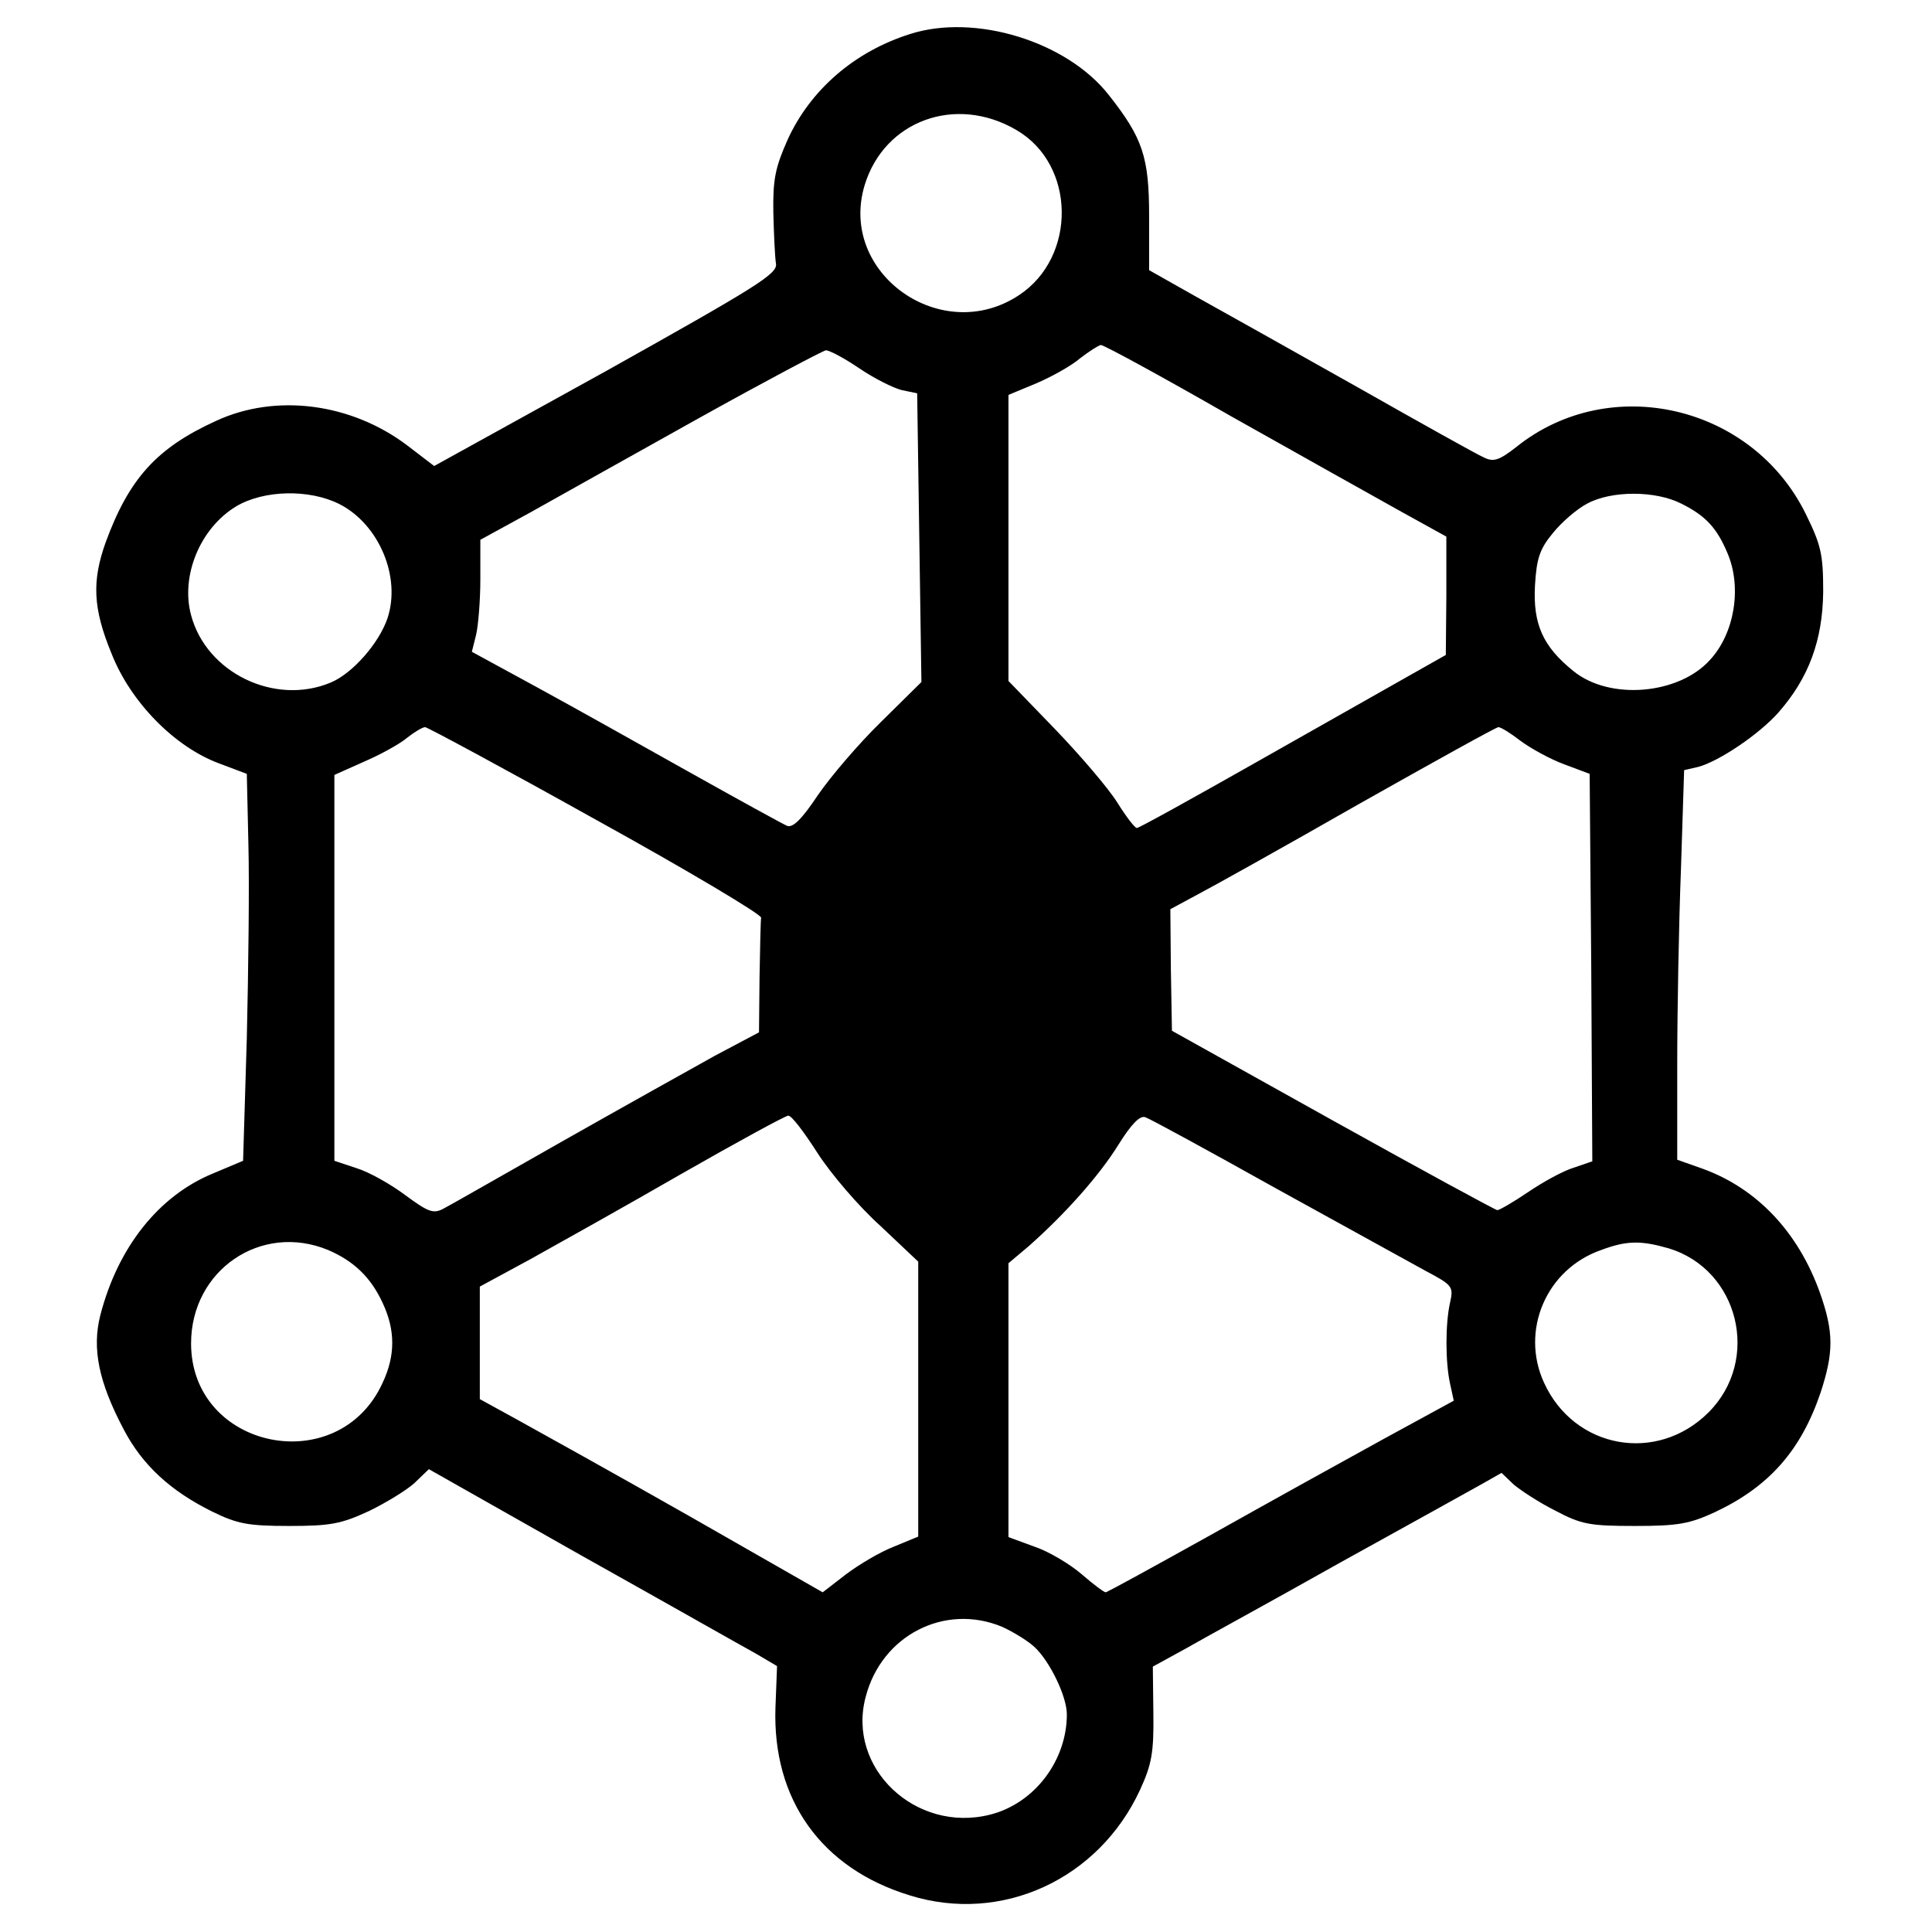
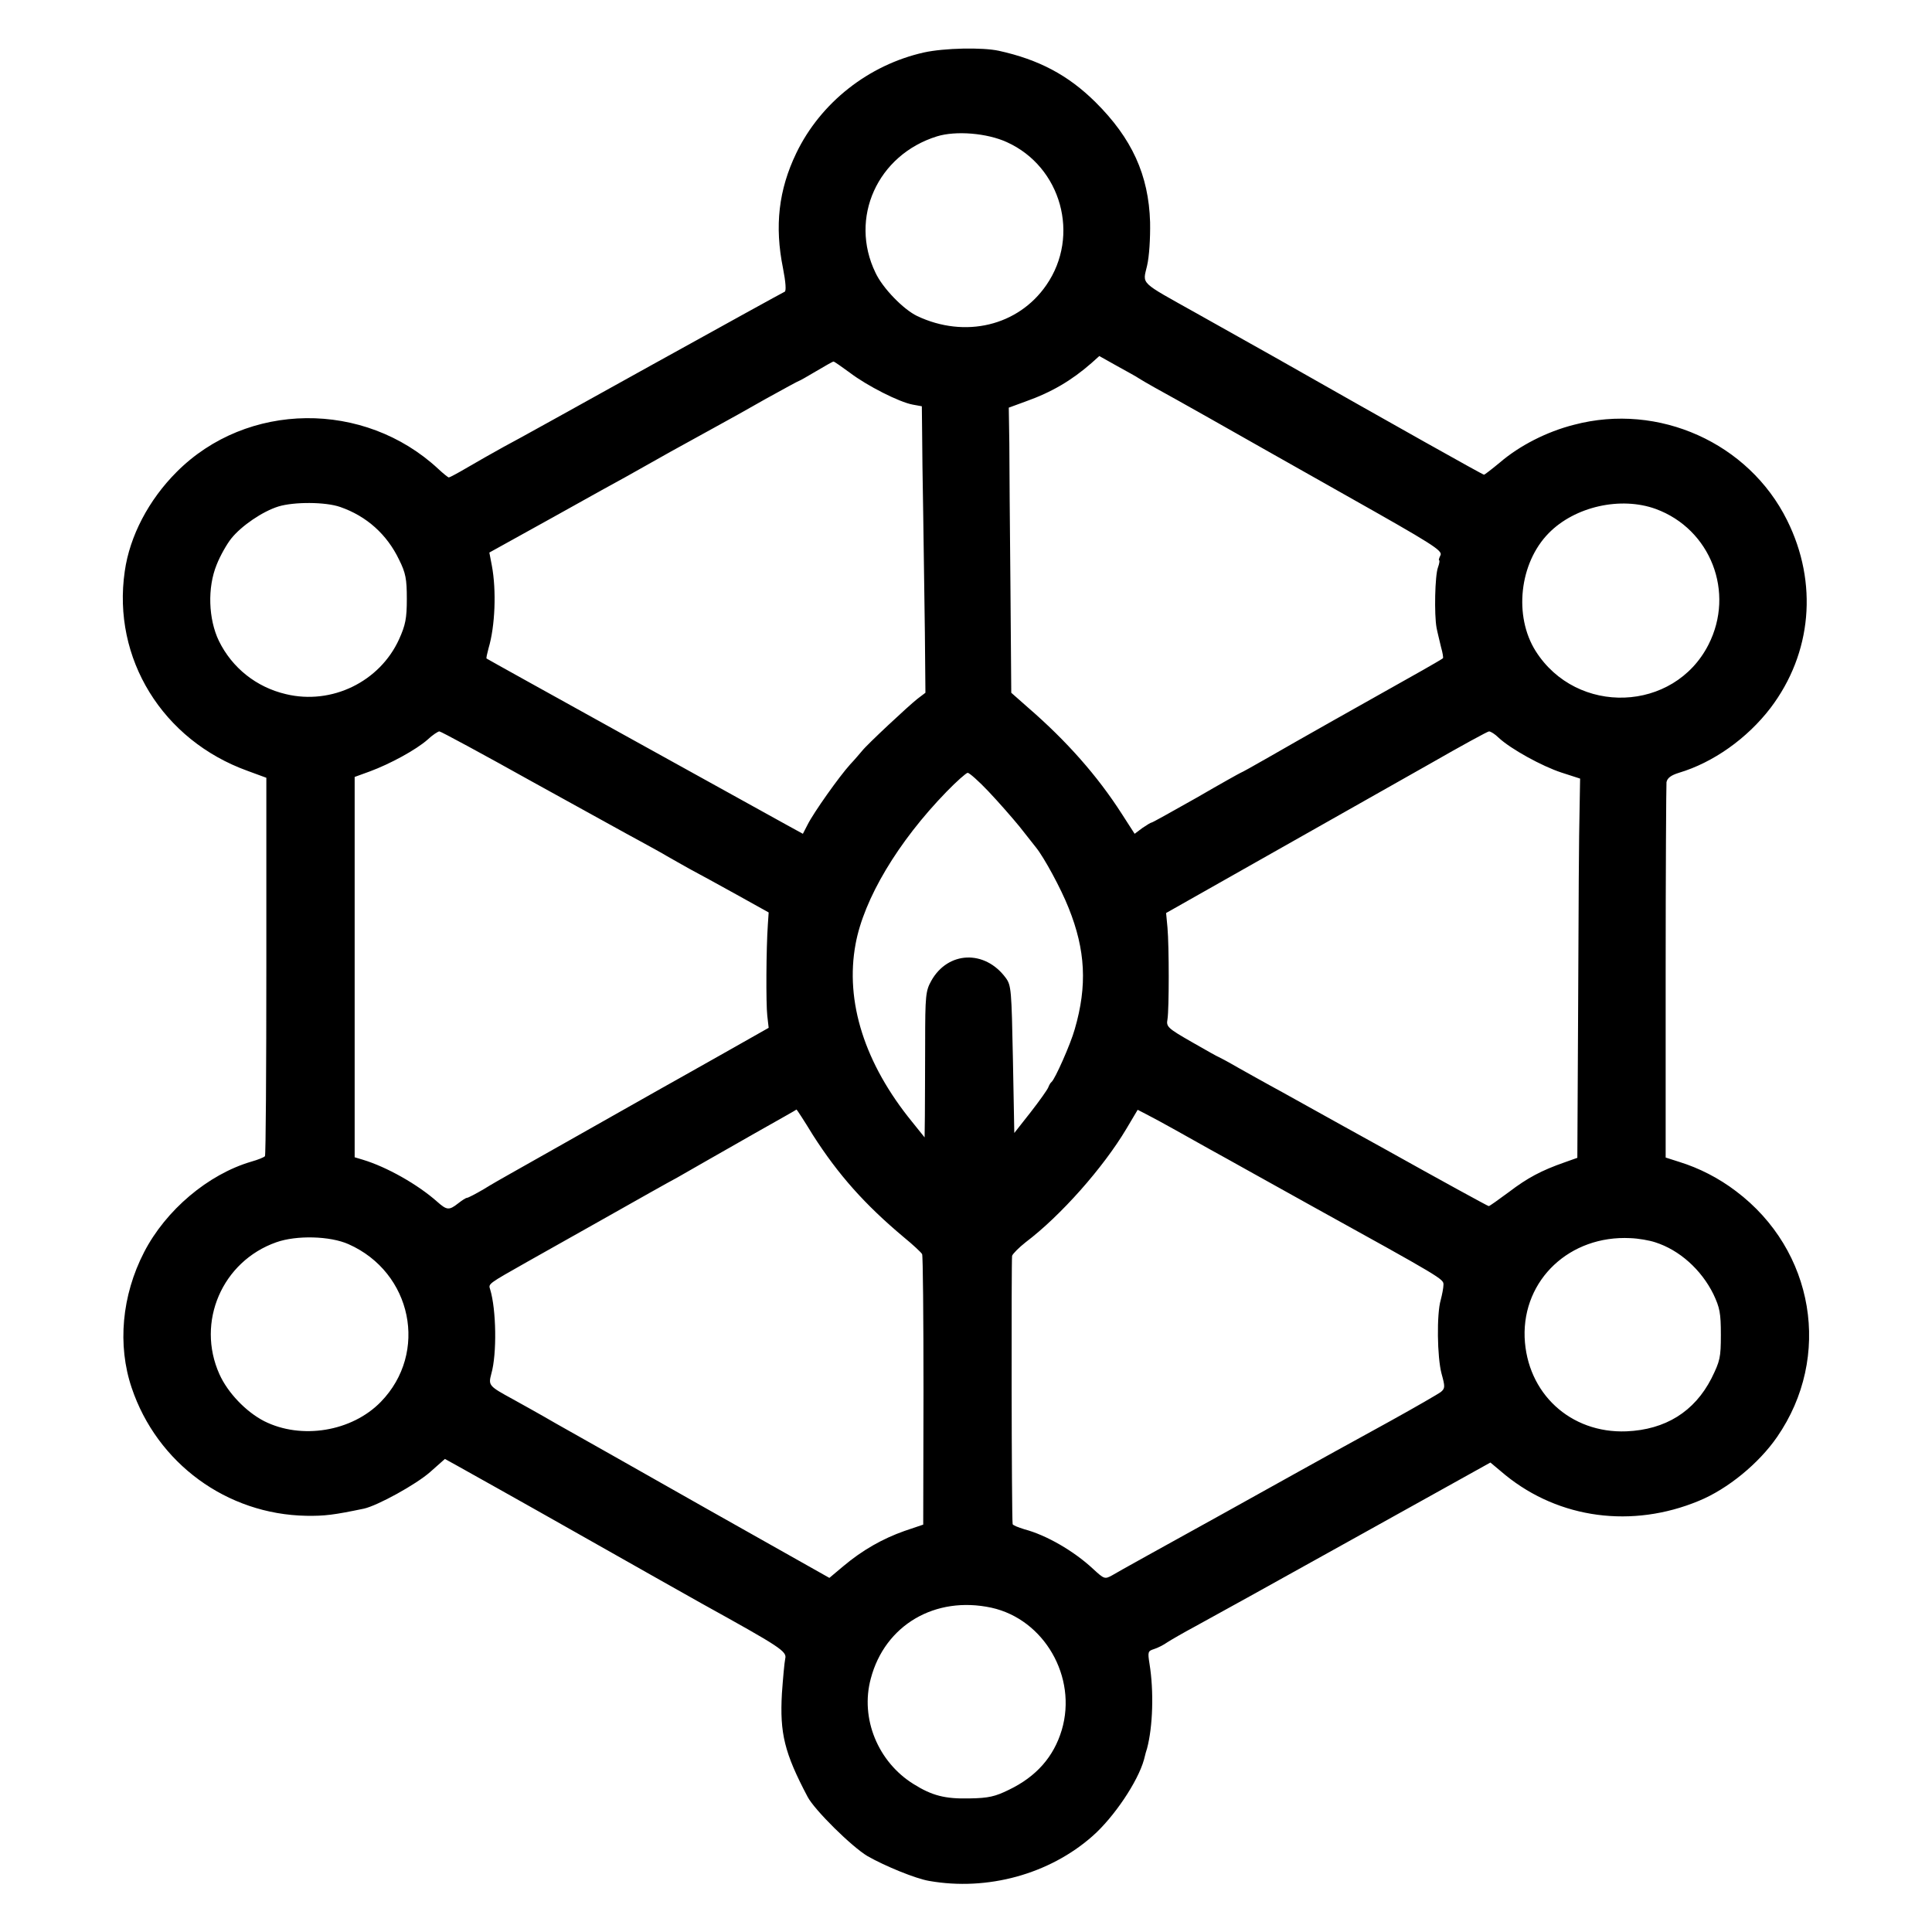
- <svg xmlns="http://www.w3.org/2000/svg" version="1.0" width="364pt" height="364pt" viewBox="0 0 364 364" preserveAspectRatio="xMidYMid meet">
-   <g transform="translate(0,364) scale(0.1,-0.1)" fill="#000000" stroke="none">
-     <path d="M1715 3576 c-105 -33 -188 -105 -231 -199 -23 -52 -28 -74 -27 -137 1 -41 3 -85 5 -97 3 -19 -36 -43 -320 -202 l-324 -179 -51 39 c-106 80 -248 98 -360 46 -112 -51 -164 -109 -208 -229 -26 -73 -24 -124 11 -209 36 -92 119 -176 202 -207 l53 -20 3 -133 c2 -74 0 -238 -3 -365 l-7 -231 -57 -24 c-102 -42 -179 -139 -212 -267 -16 -63 -3 -126 44 -215 35 -67 88 -116 167 -155 47 -23 67 -27 145 -27 78 0 98 4 150 28 33 16 72 40 86 53 l27 26 288 -163 c159 -89 307 -173 329 -185 l39 -23 -3 -78 c-6 -173 86 -303 253 -354 173 -54 356 30 434 199 22 48 26 70 25 145 l-1 87 62 34 c33 19 165 91 291 162 127 70 247 137 267 148 l37 21 23 -22 c13 -11 48 -34 78 -49 49 -26 65 -29 150 -29 82 0 103 4 151 26 102 48 162 116 199 225 25 76 25 114 -1 188 -41 115 -119 197 -221 234 l-48 17 0 180 c0 99 3 264 7 367 l6 187 26 6 c39 10 116 62 152 103 57 65 83 136 84 227 0 71 -4 88 -33 147 -101 205 -369 267 -545 126 -32 -25 -43 -29 -61 -20 -12 5 -121 66 -241 134 -121 68 -258 145 -305 171 l-85 48 0 102 c0 111 -12 147 -76 228 -79 101 -252 154 -374 115z m200 -181 c112 -65 114 -239 5 -311 -146 -97 -341 41 -291 207 37 122 172 171 286 104z m404 -539 c130 -73 274 -154 321 -180 l85 -47 0 -112 -1 -111 -69 -39 c-39 -22 -168 -95 -288 -163 -120 -68 -221 -124 -225 -124 -4 0 -20 21 -37 48 -16 26 -69 88 -117 138 l-88 91 0 270 0 269 53 22 c28 12 66 33 82 47 17 13 34 24 39 25 6 0 116 -60 245 -134z m-700 90 c28 -19 64 -37 80 -41 l29 -6 4 -272 4 -272 -76 -75 c-42 -41 -95 -103 -119 -138 -30 -45 -47 -62 -58 -58 -9 4 -91 49 -182 100 -91 51 -221 124 -289 161 l-123 67 8 32 c4 17 8 64 8 105 l0 74 95 52 c52 29 196 110 320 179 124 69 230 125 236 126 7 0 35 -15 63 -34z m-979 -256 c74 -38 116 -137 90 -215 -16 -47 -66 -104 -107 -121 -105 -44 -234 18 -263 127 -20 74 17 164 85 205 52 31 138 33 195 4z m2528 1 c46 -23 67 -46 87 -94 27 -64 13 -150 -33 -200 -59 -66 -190 -77 -258 -21 -57 46 -76 88 -72 161 3 51 9 69 34 99 16 20 45 45 64 55 46 25 129 25 178 0z m-2046 -595 c172 -95 313 -179 312 -185 -1 -6 -2 -57 -3 -113 l-1 -103 -83 -44 c-45 -25 -174 -97 -287 -161 -113 -64 -214 -122 -226 -128 -18 -9 -28 -5 -70 26 -28 21 -69 44 -92 51 l-42 14 0 364 0 363 56 25 c30 13 67 33 81 45 14 11 29 20 34 20 4 0 149 -78 321 -174z m1743 148 c19 -14 55 -34 82 -44 l48 -18 3 -365 2 -365 -35 -12 c-20 -6 -58 -27 -86 -46 -28 -19 -54 -34 -58 -34 -3 0 -143 76 -310 169 l-303 169 -2 115 -1 114 50 27 c27 14 165 91 305 171 140 79 259 145 263 145 5 0 24 -12 42 -26z m-1325 -776 c25 -39 78 -101 118 -137 l72 -68 0 -259 0 -259 -46 -19 c-26 -10 -66 -34 -90 -52 l-44 -34 -252 144 c-139 79 -285 160 -323 181 l-71 39 0 106 0 106 96 52 c52 29 181 101 285 161 105 60 195 109 200 109 6 1 30 -31 55 -70z m864 -67 c127 -70 254 -140 283 -156 49 -26 52 -29 45 -59 -9 -40 -9 -112 0 -153 l7 -32 -132 -72 c-73 -40 -219 -121 -326 -181 -106 -59 -195 -108 -198 -108 -3 0 -23 15 -45 34 -22 19 -62 43 -89 52 l-49 18 0 258 0 258 38 32 c69 61 133 133 169 191 25 40 41 56 51 52 9 -3 119 -63 246 -134z m-1786 -116 c49 -21 81 -52 103 -100 24 -51 24 -99 0 -150 -83 -183 -361 -126 -361 74 0 138 132 228 258 176z m2526 3 c132 -40 174 -210 75 -309 -97 -97 -253 -69 -310 56 -45 98 4 214 108 250 48 18 75 18 127 3z m-1256 -713 c20 -9 48 -26 61 -38 29 -27 61 -93 61 -127 0 -87 -61 -168 -145 -189 -140 -35 -270 88 -234 222 30 116 149 177 257 132z" />
+ <svg xmlns="http://www.w3.org/2000/svg" version="1.0" width="700pt" height="700pt" viewBox="0 0 700 700" preserveAspectRatio="xMidYMid meet">
+   <g transform="translate(0,700) scale(0.1,-0.1)" fill="#000000" stroke="none">
+     <path d="M3348 6810 c-201 -45 -375 -182 -463 -365 -64 -133 -79 -264 -48 -417 10 -51 12 -83 6 -85 -5 -2 -221 -121 -479 -264 -258 -143 -500 -278 -539 -298 -38 -21 -98 -55 -132 -75 -34 -20 -64 -36 -67 -36 -2 0 -20 14 -38 31 -268 249 -693 245 -948 -11 -101 -101 -170 -232 -188 -360 -46 -316 137 -612 445 -723 l68 -25 0 -682 c0 -375 -2 -685 -5 -689 -3 -4 -25 -13 -50 -20 -156 -46 -309 -175 -388 -328 -81 -157 -97 -337 -45 -491 92 -274 345 -459 633 -464 66 -1 99 3 209 26 49 11 188 87 240 133 l53 47 47 -26 c25 -14 224 -125 441 -248 217 -123 416 -235 441 -249 287 -159 311 -174 304 -201 -3 -14 -8 -70 -12 -126 -8 -144 9 -215 93 -374 25 -48 160 -181 217 -215 63 -36 175 -82 224 -90 210 -37 435 24 592 163 77 68 164 197 186 277 4 17 9 35 11 40 21 79 25 207 9 306 -7 44 -6 47 16 54 13 4 35 15 49 25 14 9 59 35 100 57 41 22 299 165 572 317 l498 277 55 -46 c195 -158 459 -193 700 -93 105 43 218 136 284 232 200 290 135 676 -149 890 -63 48 -134 84 -205 106 l-50 16 0 669 c0 369 2 680 3 691 3 15 16 25 45 34 124 37 247 124 332 235 150 198 173 453 60 680 -139 280 -465 427 -772 346 -99 -25 -198 -76 -269 -137 -29 -24 -55 -44 -57 -44 -5 0 -313 173 -757 425 -80 45 -208 117 -285 160 -209 117 -195 103 -179 172 8 34 12 99 11 158 -5 171 -66 304 -198 435 -99 98 -205 154 -350 186 -60 13 -198 10 -271 -6z m300 -325 c197 -89 267 -339 143 -518 -102 -148 -295 -194 -468 -112 -50 24 -125 101 -151 157 -96 198 7 427 223 494 68 21 181 12 253 -21z m477 -855 c6 -4 33 -20 60 -35 28 -15 115 -64 195 -109 80 -45 303 -172 497 -281 314 -177 351 -200 342 -217 -5 -10 -7 -18 -5 -18 3 0 1 -12 -4 -26 -11 -29 -14 -171 -5 -219 3 -16 11 -47 16 -69 6 -21 9 -39 7 -41 -2 -2 -34 -21 -73 -43 -237 -133 -448 -252 -559 -316 -54 -31 -99 -56 -101 -56 -1 0 -73 -40 -159 -90 -87 -49 -160 -90 -163 -90 -3 0 -18 -9 -34 -20 l-28 -21 -47 73 c-88 137 -199 263 -340 385 l-60 53 -3 387 c-2 214 -4 446 -4 517 l-2 129 60 22 c96 34 168 77 239 139 l29 26 66 -37 c36 -20 71 -39 76 -43z m-1045 19 c62 -47 178 -106 227 -115 l33 -6 1 -92 c0 -50 2 -185 4 -301 2 -115 4 -308 6 -427 l2 -218 -29 -22 c-33 -26 -183 -166 -200 -188 -7 -8 -26 -31 -44 -50 -39 -43 -132 -174 -154 -218 l-17 -33 -62 34 c-134 74 -1081 598 -1084 601 -2 1 2 18 7 37 24 80 29 210 12 300 l-9 47 231 128 c127 71 246 137 265 147 19 11 91 51 160 90 69 38 149 82 176 97 28 15 103 57 168 94 65 36 120 66 122 66 2 0 30 16 62 35 32 19 60 35 63 35 3 0 30 -19 60 -41z m-1847 -486 c95 -33 169 -99 213 -191 24 -48 28 -70 28 -142 0 -71 -5 -95 -28 -146 -70 -154 -244 -239 -410 -199 -107 25 -195 95 -243 193 -38 79 -42 193 -8 276 13 33 37 75 53 95 37 46 113 98 171 116 56 17 170 17 224 -2z m4766 -7 c199 -73 288 -302 191 -492 -125 -245 -477 -258 -626 -23 -80 127 -59 319 47 427 95 97 261 134 388 88z m-4071 -988 c180 -99 356 -197 392 -216 36 -20 79 -43 95 -53 17 -10 55 -31 85 -48 30 -16 107 -58 170 -93 l115 -64 -3 -45 c-6 -87 -7 -285 -2 -329 l5 -44 -175 -99 c-96 -54 -193 -109 -215 -121 -348 -197 -508 -287 -545 -308 -25 -14 -69 -39 -98 -57 -29 -17 -56 -31 -60 -31 -4 0 -18 -9 -32 -20 -33 -26 -41 -25 -76 6 -71 63 -183 126 -269 152 l-30 9 0 689 0 689 55 20 c73 27 167 78 209 115 18 17 38 30 43 30 5 0 157 -82 336 -182z m3502 159 c44 -41 157 -103 227 -126 l68 -22 -2 -117 c-2 -64 -4 -373 -5 -687 l-3 -570 -45 -16 c-86 -30 -136 -57 -203 -108 -38 -28 -70 -51 -73 -51 -3 0 -173 93 -377 207 -205 113 -392 218 -417 231 -25 14 -76 42 -113 63 -38 22 -70 39 -71 39 -2 0 -45 24 -97 54 -89 51 -94 56 -89 83 6 37 6 264 0 332 l-5 53 380 215 c209 118 470 266 580 328 110 63 205 115 210 115 6 0 22 -10 35 -23z m-1849 -194 c36 -38 86 -95 113 -128 26 -33 53 -67 60 -76 29 -36 90 -148 118 -219 61 -152 68 -281 22 -439 -15 -54 -72 -182 -84 -191 -4 -3 -9 -12 -12 -20 -3 -8 -32 -49 -64 -90 l-59 -75 -5 267 c-5 251 -6 268 -26 295 -76 103 -210 97 -270 -11 -20 -36 -22 -53 -22 -225 0 -102 -1 -221 -1 -264 l-1 -78 -45 56 c-172 211 -244 436 -205 645 30 163 153 370 330 552 36 37 70 67 76 68 6 0 40 -30 75 -67z m-636 -1245 c92 -144 188 -252 330 -371 33 -27 63 -55 66 -61 3 -6 5 -229 5 -496 l-1 -484 -68 -23 c-79 -28 -152 -69 -222 -128 l-50 -42 -440 248 c-242 137 -489 277 -550 311 -60 35 -131 74 -156 88 -88 48 -90 50 -79 92 21 73 18 234 -4 306 -7 21 -9 19 134 100 25 14 146 82 270 152 124 70 246 139 273 153 61 35 101 58 282 161 83 47 151 85 151 86 1 0 28 -41 59 -92z m1315 17 c41 -23 98 -55 125 -70 28 -15 88 -49 135 -75 79 -44 113 -63 230 -128 474 -262 480 -266 480 -286 0 -12 -5 -37 -10 -56 -15 -51 -13 -207 3 -267 13 -47 13 -53 -2 -66 -9 -7 -92 -55 -186 -107 -93 -51 -183 -101 -200 -110 -16 -9 -199 -110 -405 -225 -206 -114 -387 -214 -401 -223 -26 -14 -28 -14 -69 24 -70 65 -169 122 -248 143 -23 7 -43 15 -43 19 -4 22 -5 959 -2 972 3 8 25 30 49 49 127 96 281 270 365 411 l41 69 31 -16 c18 -9 66 -35 107 -58z m-2997 -413 c230 -102 290 -393 117 -571 -105 -108 -288 -138 -423 -70 -66 34 -132 103 -162 170 -85 189 10 409 206 478 73 26 195 23 262 -7z m4734 7 c88 -28 167 -99 211 -188 23 -49 27 -68 27 -147 0 -83 -3 -95 -34 -158 -62 -121 -167 -186 -308 -192 -203 -8 -361 138 -369 341 -7 209 164 370 383 359 29 -1 69 -8 90 -15z m-2405 -1324 c191 -42 312 -251 255 -443 -29 -97 -92 -169 -192 -217 -49 -24 -73 -30 -143 -31 -88 -2 -135 10 -202 52 -129 80 -194 238 -155 382 51 194 233 301 437 257z" />
  </g>
</svg>
